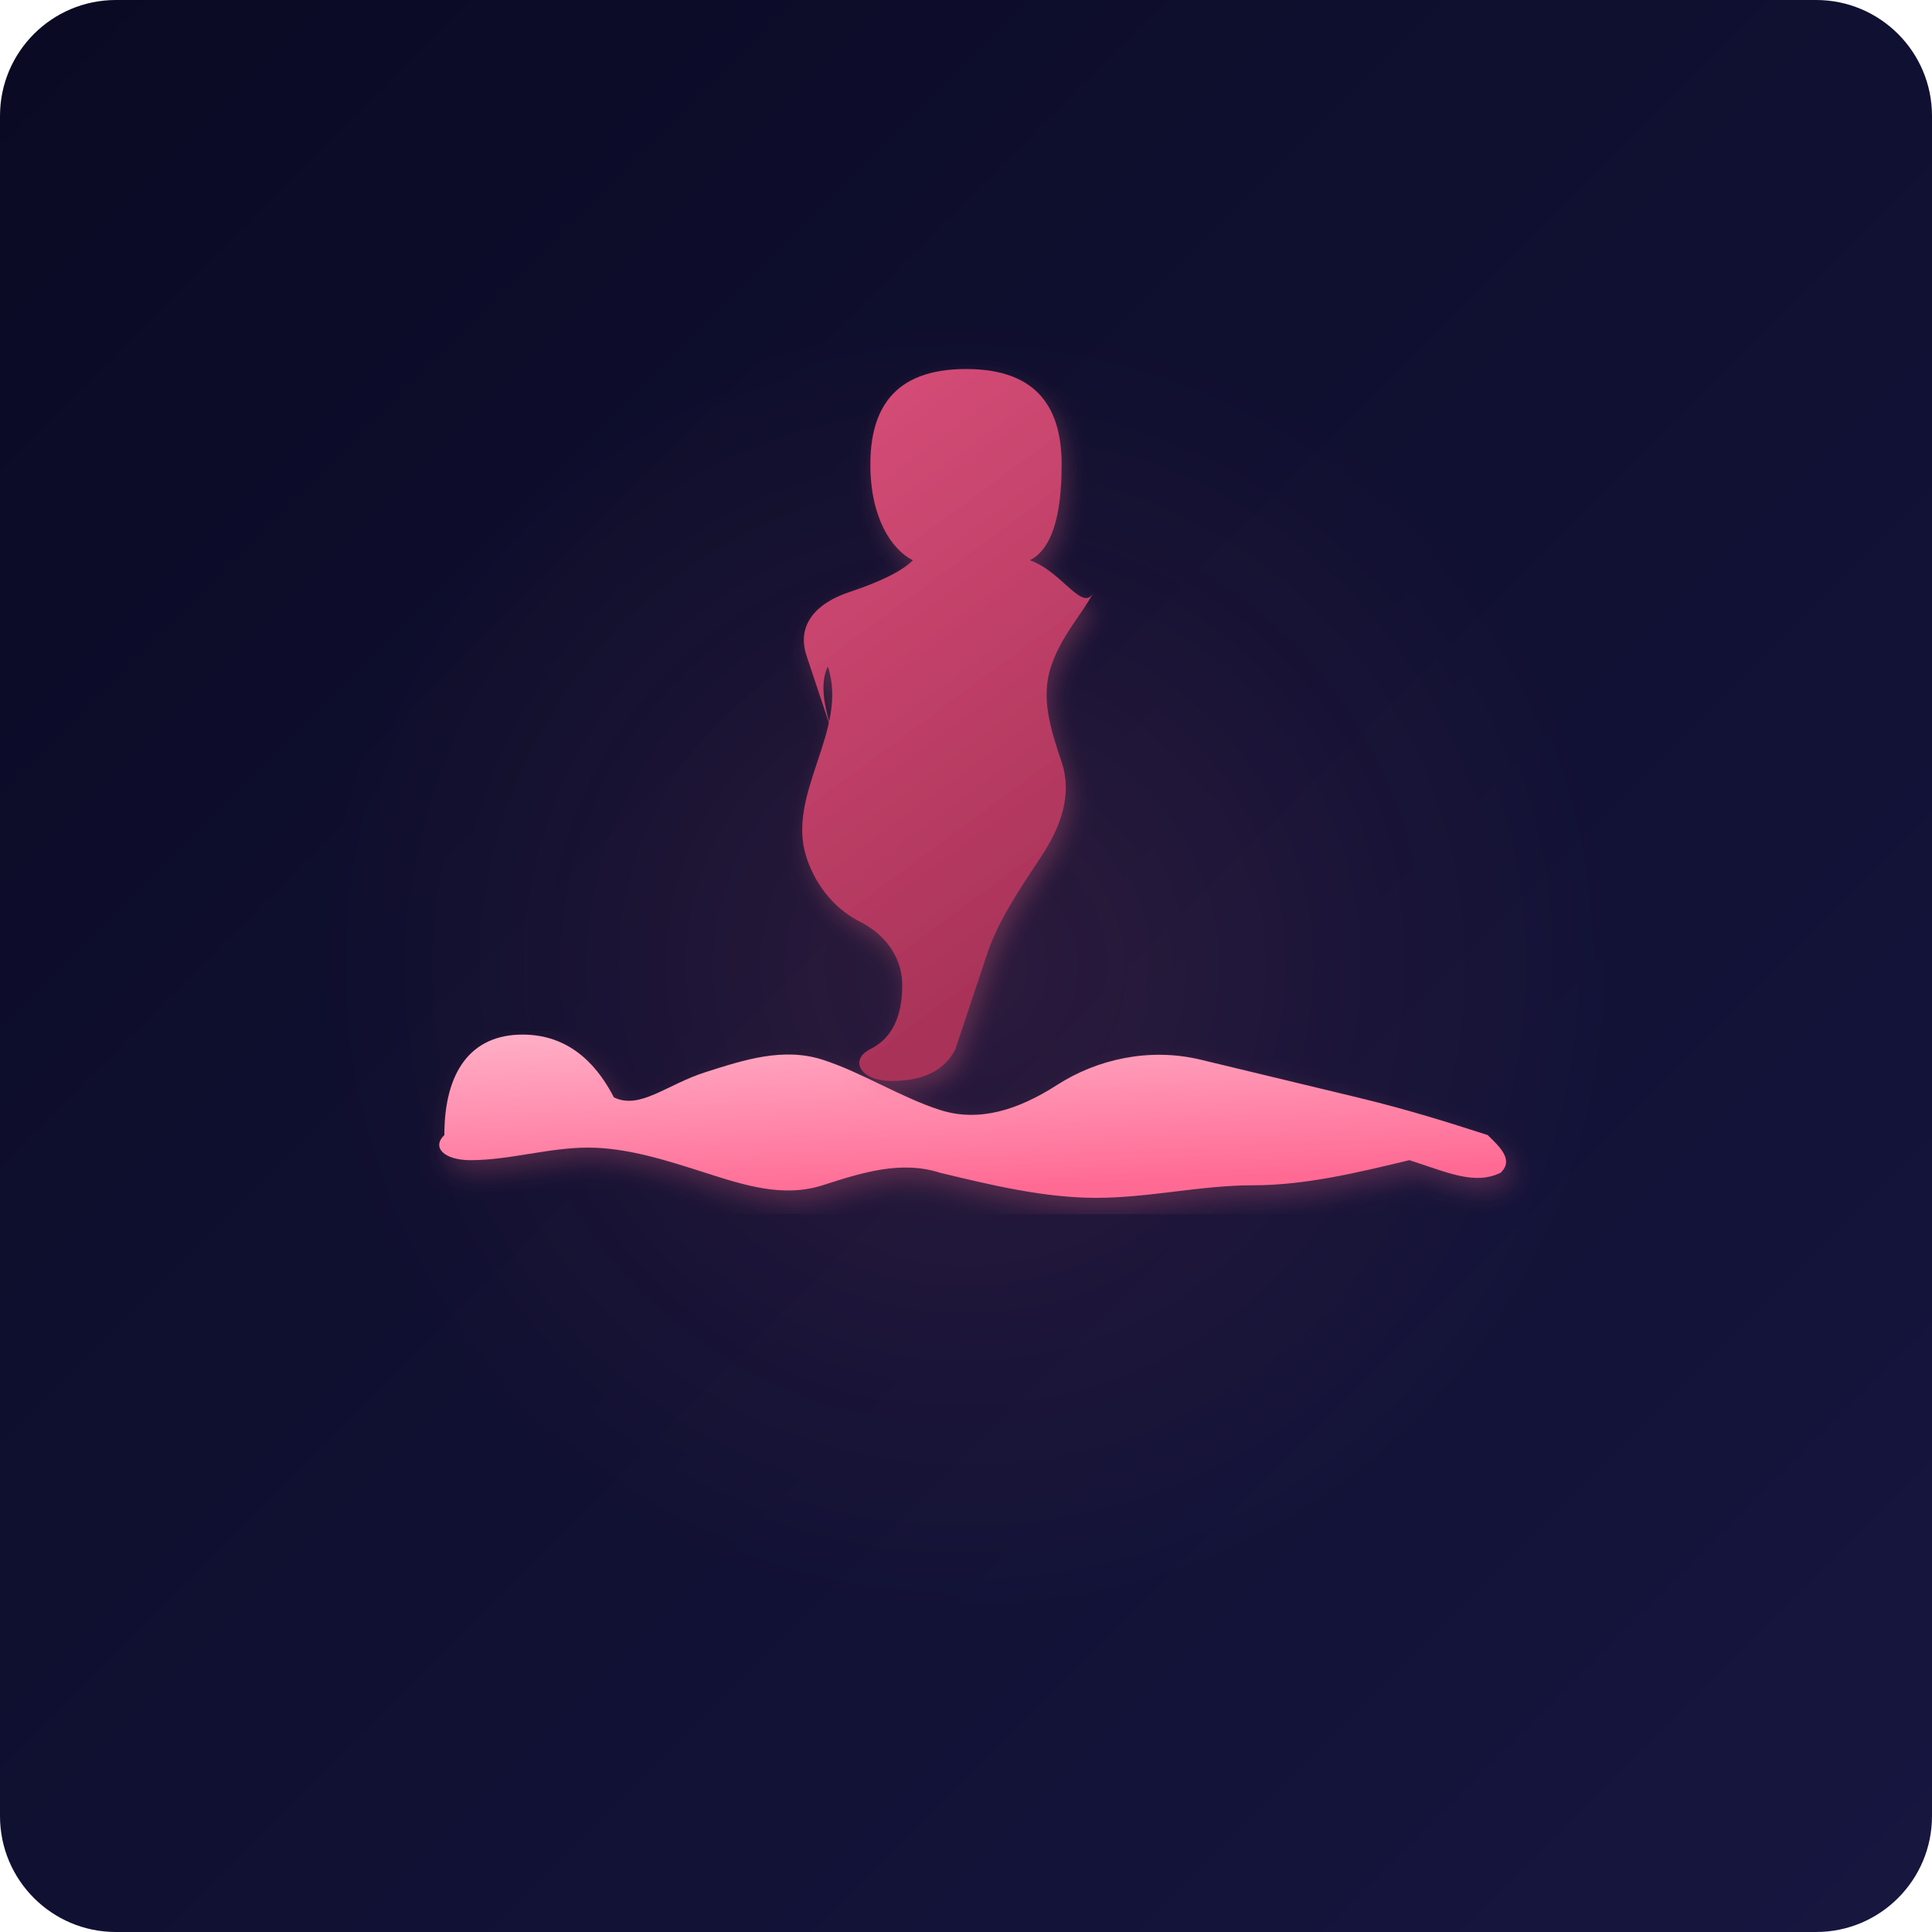
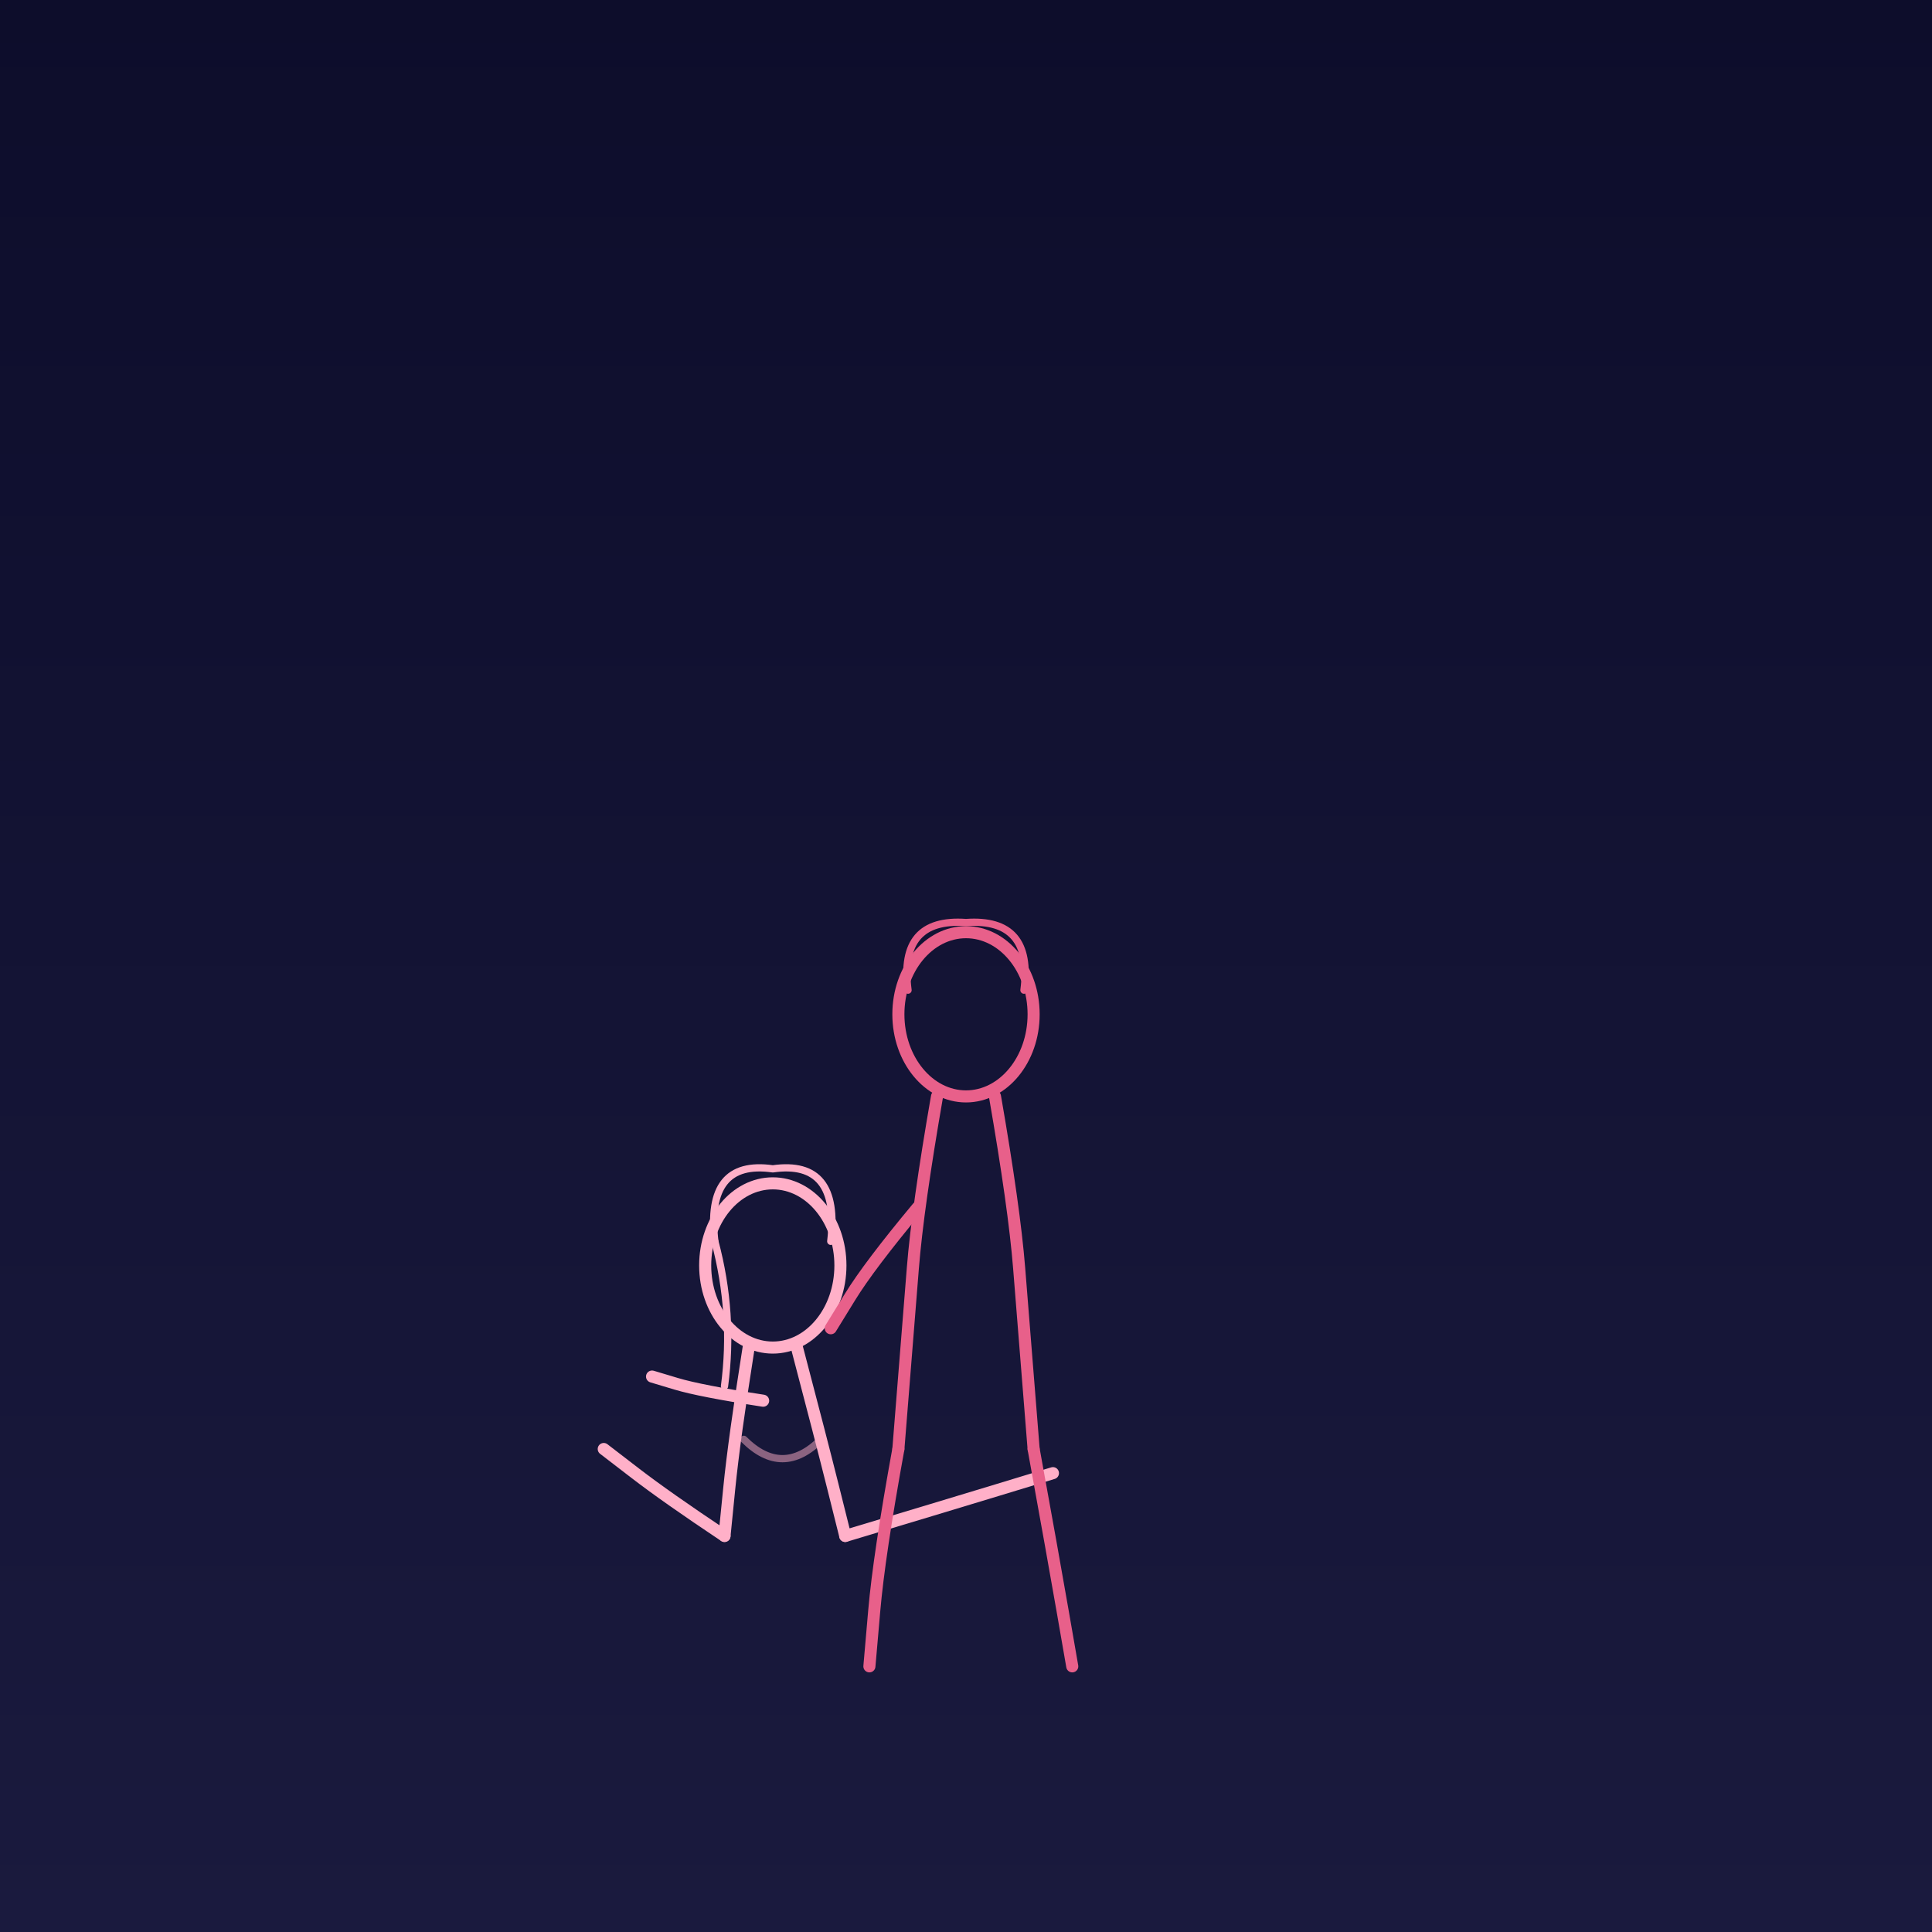
<svg xmlns="http://www.w3.org/2000/svg" viewBox="0 0 400 400" width="400" height="400">
  <defs>
-     <linearGradient id="bg" x1="0" y1="0" x2="1" y2="1">
-       <stop offset="0%" stop-color="#0a0a24" />
-       <stop offset="100%" stop-color="#161640" />
+     <linearGradient id="bg" x1="0" y1="0" x2="0" y2="1">
+       <stop offset="0%" stop-color="#0d0d2b" />
+       <stop offset="100%" stop-color="#1a1a3e" />
    </linearGradient>
-     <linearGradient id="p1" x1="0" y1="0" x2="0.3" y2="1">
-       <stop offset="0%" stop-color="#FFB0C8" />
-       <stop offset="100%" stop-color="#FF6B95" />
-     </linearGradient>
-     <linearGradient id="p2" x1="0" y1="0" x2="0.3" y2="1">
-       <stop offset="0%" stop-color="#D94F7A" />
-       <stop offset="100%" stop-color="#A83258" />
-     </linearGradient>
-     <radialGradient id="glow" cx="50%" cy="50%" r="45%">
-       <stop offset="0%" stop-color="#FF6B8A" stop-opacity="0.12" />
-       <stop offset="70%" stop-color="#FF6B8A" stop-opacity="0.03" />
-       <stop offset="100%" stop-color="#FF6B8A" stop-opacity="0" />
-     </radialGradient>
-     <filter id="sf" x="-10%" y="-10%" width="120%" height="120%">
-       <feGaussianBlur in="SourceAlpha" stdDeviation="2" result="blur" />
-       <feOffset dx="1" dy="2" result="offsetBlur" />
-       <feFlood flood-color="#FF6B8A" flood-opacity="0.25" result="color" />
-       <feComposite in="color" in2="offsetBlur" operator="in" result="shadow" />
-       <feMerge>
-         <feMergeNode in="shadow" />
-         <feMergeNode in="SourceGraphic" />
-       </feMerge>
-     </filter>
  </defs>
-   <rect width="400" height="400" fill="url(#bg)" rx="24" />
-   <circle cx="200" cy="200" r="150" fill="url(#glow)" />
-   <path d="M-80,0 C-80,-10 -76,-16 -68,-16 C-60,-16 -56,-10 -54,-6 C-50,-4 -46,-8 -40,-10 C-34,-12 -28,-14 -22,-12 C-16,-10 -10,-6 -4,-4 C2,-2 8,-4 14,-8 C20,-12 28,-14 36,-12 C44,-10 52,-8 60,-6 C68,-4 74,-2 80,0 C82,2 84,4 82,6 C78,8 74,6 68,4 C60,6 52,8 44,8 C36,8 28,10 20,10 C12,10 4,8 -4,6 C-10,4 -16,6 -22,8 C-28,10 -34,8 -40,6 C-46,4 -52,2 -58,2 C-64,2 -70,4 -76,4 C-80,4 -82,2 -80,0 Z" fill="url(#p1)" transform="translate(200,235) scale(1.35,1.3)" filter="url(#sf)" />
-   <path d="M0,-76 C-14,-76 -18,-68 -18,-58 C-18,-48 -14,-42 -10,-40 C-12,-38 -16,-36 -22,-34 C-28,-32 -32,-28 -30,-22 C-28,-16 -26,-10 -24,-4 C-22,2 -20,6 -18,8 C-20,6 -22,2 -24,-4 C-26,-10 -28,-16 -26,-20 C-24,-14 -26,-8 -28,-2 C-30,4 -32,10 -30,16 C-28,22 -24,26 -20,28 C-16,30 -12,34 -12,40 C-12,46 -14,50 -18,52 C-22,54 -20,58 -14,58 C-8,58 -4,56 -2,52 C0,46 2,40 4,34 C6,28 10,22 14,16 C18,10 20,4 18,-2 C16,-8 14,-14 16,-20 C18,-26 22,-30 24,-34 C22,-30 18,-38 12,-40 C16,-42 18,-48 18,-58 C18,-68 14,-76 0,-76 Z" fill="url(#p2)" transform="translate(200,160) scale(1.1,1.1)" filter="url(#sf)" />
+   <rect width="400" height="400" fill="url(#bg)" />
+   <ellipse cx="160" cy="262" rx="14" ry="17" fill="none" stroke="#FFB0C8" stroke-width="2.5" stroke-linecap="round" />
+   <path d="M148,257 Q146,240 160,242 Q174,240 172,257" fill="none" stroke="#FFB0C8" stroke-width="1.5" stroke-linecap="round" stroke-linejoin="round" opacity="1" />
+   <path d="M148,257 Q152,272 150,287" fill="none" stroke="#FFB0C8" stroke-width="1.5" stroke-linecap="round" stroke-linejoin="round" opacity="1" />
+   <path d="M165,279 Q170,298 172.5,308.0 L175,318" fill="none" stroke="#FFB0C8" stroke-width="2.5" stroke-linecap="round" stroke-linejoin="round" opacity="1" />
+   <path d="M155,279 Q152,298 151.0,308.0 L150,318" fill="none" stroke="#FFB0C8" stroke-width="2.5" stroke-linecap="round" stroke-linejoin="round" opacity="1" />
+   <path d="M154,298 Q162,306 170,298" fill="none" stroke="#FFB0C8" stroke-width="1.5" stroke-linecap="round" stroke-linejoin="round" opacity="0.5" />
+   <path d="M175,318 Q195,312 206.5,308.5 L218,305" fill="none" stroke="#FFB0C8" stroke-width="2.5" stroke-linecap="round" stroke-linejoin="round" opacity="1" />
+   <path d="M150,318 Q138,310 131.5,305.0 L125,300" fill="none" stroke="#FFB0C8" stroke-width="2.5" stroke-linecap="round" stroke-linejoin="round" opacity="1" />
+   <path d="M158,290 Q145,288 140.0,286.5 L135,285" fill="none" stroke="#FFB0C8" stroke-width="2.5" stroke-linecap="round" stroke-linejoin="round" opacity="1" />
+   <ellipse cx="200" cy="210" rx="14" ry="17" fill="none" stroke="#E8608A" stroke-width="2.5" stroke-linecap="round" />
+   <path d="M188,205 Q186,190 200,191 Q214,190 212,205" fill="none" stroke="#E8608A" stroke-width="1.5" stroke-linecap="round" stroke-linejoin="round" opacity="1" />
+   <path d="M194,227 Q190,250 189.0,262.5 Q188,275 187.0,287.5 L186,300" fill="none" stroke="#E8608A" stroke-width="2.5" stroke-linecap="round" stroke-linejoin="round" opacity="1" />
+   <path d="M206,227 Q210,250 211.0,262.5 Q212,275 213.0,287.5 L214,300" fill="none" stroke="#E8608A" stroke-width="2.5" stroke-linecap="round" stroke-linejoin="round" opacity="1" />
+   <path d="M186,300 Q182,322 181.0,333.5 L180,345" fill="none" stroke="#E8608A" stroke-width="2.5" stroke-linecap="round" stroke-linejoin="round" opacity="1" />
+   <path d="M214,300 Q218,322 220.0,333.5 L222,345" fill="none" stroke="#E8608A" stroke-width="2.5" stroke-linecap="round" stroke-linejoin="round" opacity="1" />
+   <path d="M190,250 Q180,262 176.0,268.5 L172,275" fill="none" stroke="#E8608A" stroke-width="2.5" stroke-linecap="round" stroke-linejoin="round" opacity="1" />
</svg>
